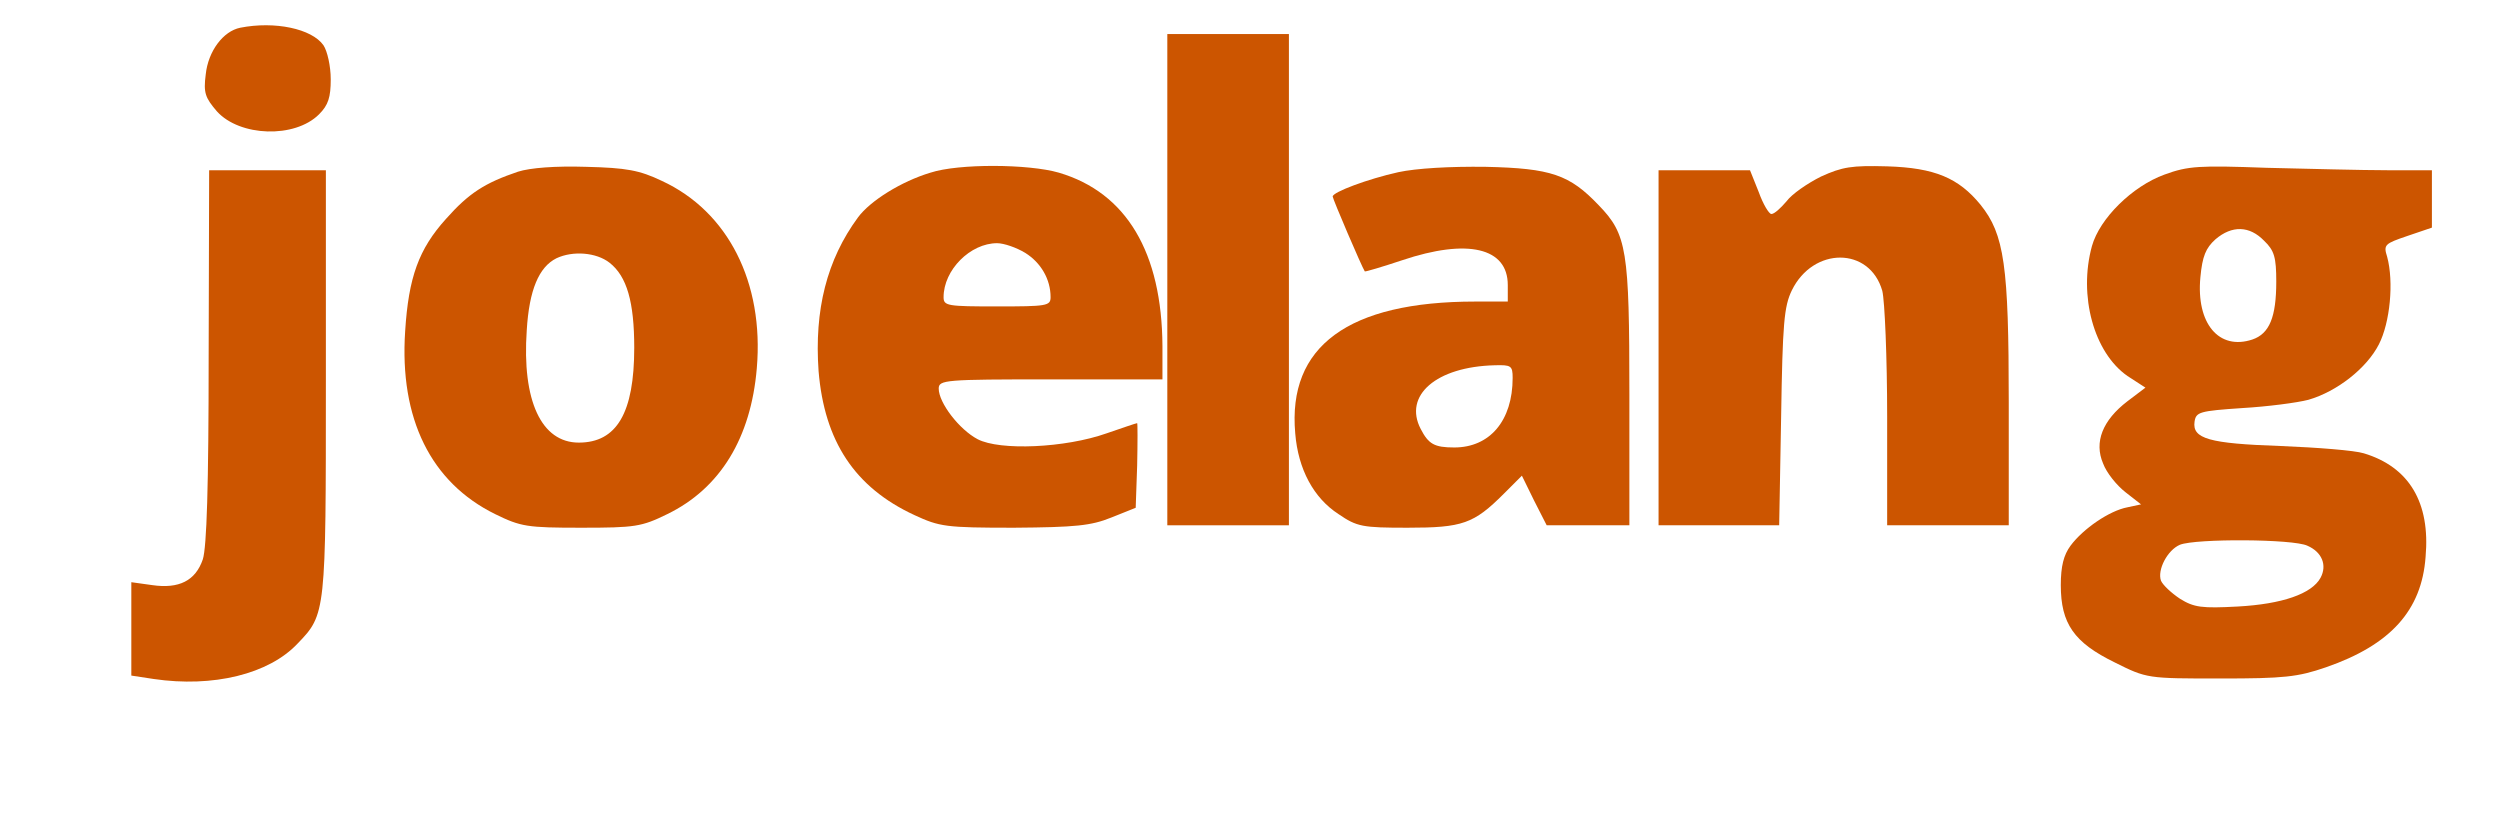
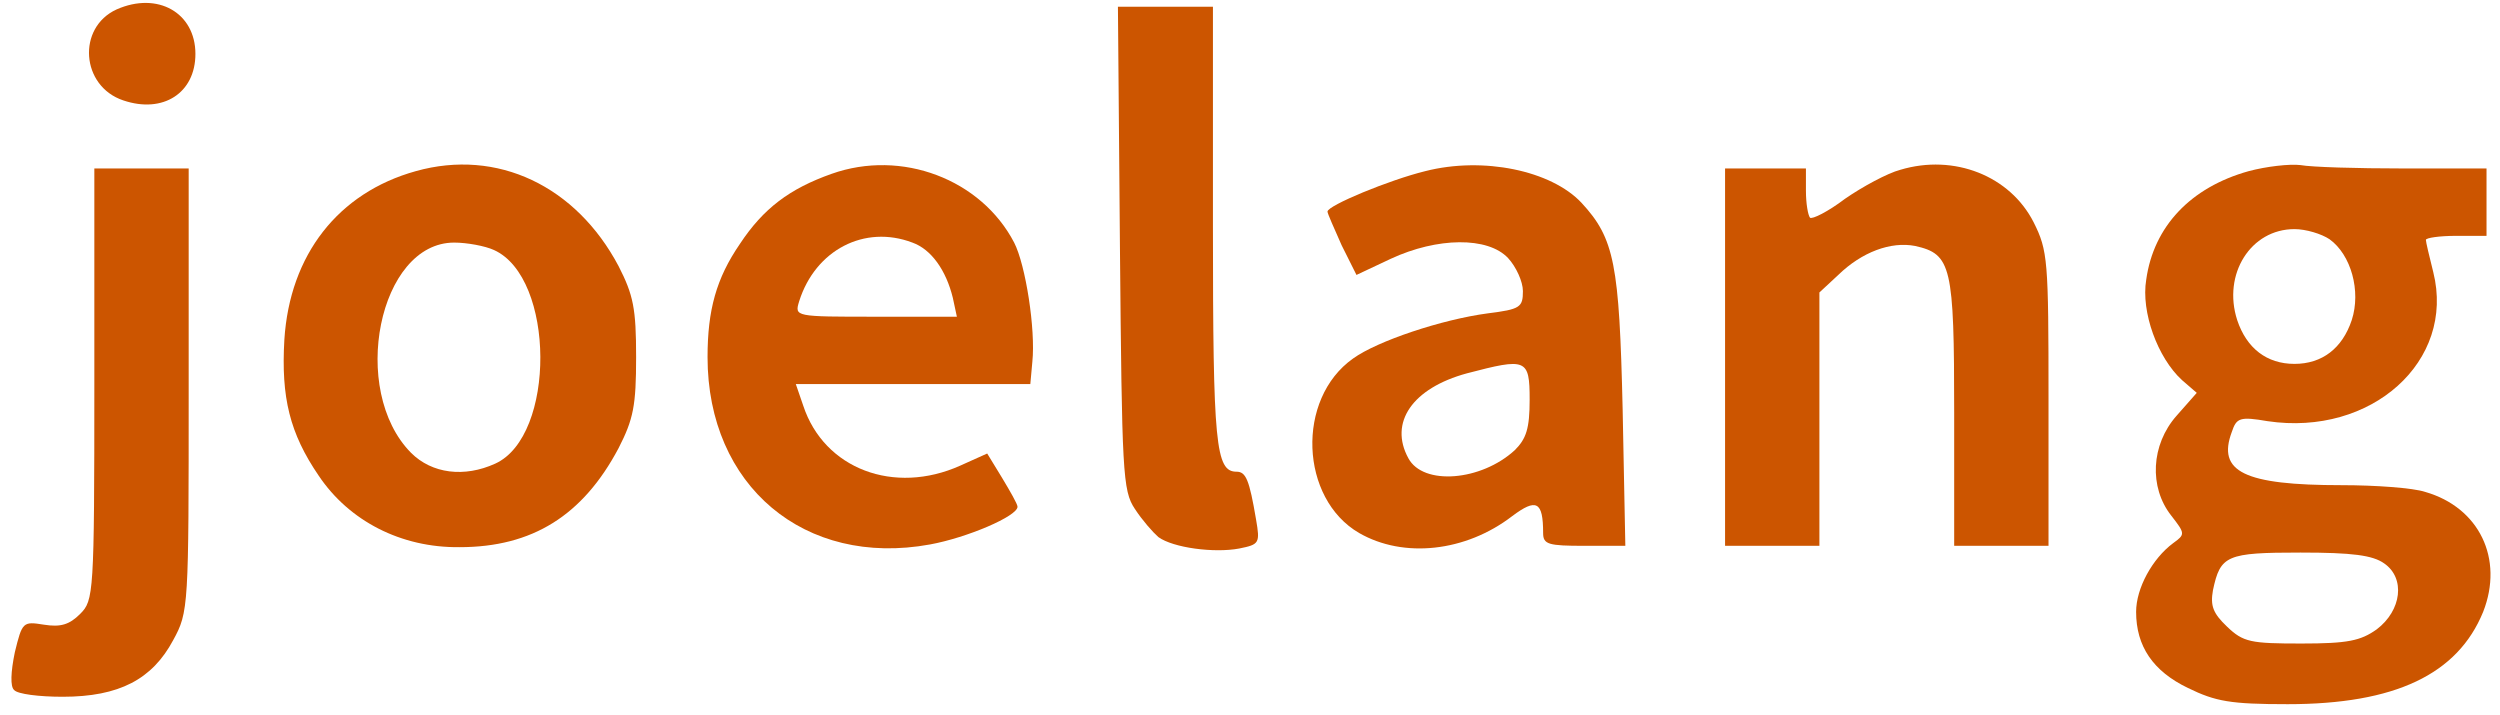
- <svg xmlns="http://www.w3.org/2000/svg" version="1.0" width="514pt" height="168pt" viewBox="0 0 514 168" preserveAspectRatio="xMidYMid meet">
-   <g transform="translate(0,168) scale(0.1,-0.1)" fill="#cc5500" stroke="none">
-     <path d="M494 1623 c-35 -7 -66 -48 -71 -96 -5 -38 -1 -48 23 -76 47 -52 160 -56 210 -6 19 19 24 35 24 72 0 27 -7 58 -15 70 -24 34 -100 50 -171 36z" />
-     <path d="M2400 1105 l0 -505 125 0 125 0 0 505 0 505 -125 0 -125 0 0 -505z" />
-     <path d="M1065 1327 c-68 -23 -101 -44 -148 -97 -56 -62 -77 -120 -84 -231 -12 -180 53 -311 185 -376 53 -26 66 -28 177 -28 111 0 124 2 177 28 109 53 172 157 184 300 15 176 -59 322 -195 385 -46 22 -73 27 -156 29 -63 2 -115 -2 -140 -10z m188 -187 c36 -28 51 -81 51 -175 0 -134 -36 -195 -114 -195 -77 0 -117 86 -107 231 5 83 25 130 61 148 34 16 82 12 109 -9z" />
-     <path d="M1913 1325 c-60 -18 -124 -58 -149 -92 -64 -87 -90 -190 -81 -316 12 -144 74 -239 197 -296 52 -24 64 -26 205 -26 126 1 158 4 200 21 l50 20 3 87 c1 48 1 87 0 87 -2 0 -31 -10 -63 -21 -85 -30 -219 -36 -265 -12 -38 20 -80 75 -80 104 0 18 13 19 230 19 l230 0 0 68 c-1 193 -74 316 -213 357 -62 18 -206 19 -264 0z m195 -165 c32 -20 52 -54 52 -91 0 -18 -8 -19 -110 -19 -102 0 -110 1 -110 19 0 56 55 111 110 111 14 0 40 -9 58 -20z" />
-     <path d="M2875 1326 c-63 -14 -135 -41 -135 -50 0 -5 60 -145 66 -154 1 -1 35 9 77 23 134 45 217 26 217 -51 l0 -34 -67 0 c-261 0 -386 -92 -370 -271 6 -74 38 -133 89 -166 38 -26 49 -28 142 -28 113 0 136 8 198 70 l37 37 25 -51 26 -51 85 0 85 0 0 269 c0 298 -5 329 -63 389 -60 63 -98 76 -232 79 -74 1 -143 -3 -180 -11z m235 -423 c0 -88 -47 -143 -120 -143 -41 0 -53 7 -69 38 -36 69 32 128 152 131 34 1 37 -1 37 -26z" />
-     <path d="M3744 1317 c-28 -14 -60 -36 -71 -51 -12 -14 -25 -26 -31 -26 -5 0 -17 20 -26 45 l-18 45 -94 0 -94 0 0 -365 0 -365 124 0 124 0 4 223 c3 192 6 227 22 260 44 90 160 90 186 -1 5 -20 10 -137 10 -259 l0 -223 125 0 125 0 0 253 c0 281 -9 345 -58 406 -45 55 -94 76 -192 79 -73 2 -92 -1 -136 -21z" />
-     <path d="M4450 1321 c-66 -24 -133 -90 -149 -147 -28 -102 4 -219 73 -267 l37 -24 -37 -28 c-51 -39 -69 -84 -50 -128 7 -19 28 -45 46 -59 l32 -25 -28 -6 c-37 -7 -91 -44 -117 -79 -14 -19 -20 -42 -20 -81 0 -79 27 -118 111 -159 66 -33 67 -33 217 -33 131 0 159 3 217 23 133 46 197 117 205 227 10 112 -34 185 -127 213 -19 6 -96 12 -171 15 -147 5 -182 15 -177 50 3 20 10 22 98 28 52 3 113 11 136 17 59 17 120 65 145 114 23 45 31 128 17 180 -8 25 -5 27 42 43 l50 17 0 59 0 59 -92 0 c-51 0 -163 3 -248 5 -138 5 -161 4 -210 -14z m205 -136 c21 -20 25 -34 25 -84 0 -73 -14 -107 -49 -119 -69 -23 -116 33 -107 128 4 43 11 60 31 78 34 29 70 28 100 -3z m89 -627 c30 -13 41 -40 27 -66 -18 -33 -79 -54 -170 -59 -74 -4 -90 -2 -119 16 -18 12 -35 28 -39 37 -8 22 13 63 39 74 33 13 233 12 262 -2z" />
-     <path d="M429 948 c0 -269 -4 -393 -12 -418 -15 -44 -49 -61 -104 -53 l-43 6 0 -96 0 -96 46 -7 c122 -18 237 10 296 73 58 60 58 63 58 538 l0 435 -120 0 -120 0 -1 -382z" />
+ <svg xmlns="http://www.w3.org/2000/svg" version="1.0" width="371pt" height="106pt" viewBox="0 0 371 106" preserveAspectRatio="xMidYMid meet">
+   <g transform="translate(0,106) scale(0.1,-0.1)" fill="#cc5500" stroke="none">
+     <path d="M173 1046 c-59 -27 -53 -114 10 -135 59 -20 107 11 107 69 0 61 -56 93 -117 66z" />
+     <path d="M1662 692 c3 -333 4 -360 22 -387 11 -17 27 -35 35 -42 22 -16 83 -24 120 -17 30 6 31 8 25 43 -10 59 -15 71 -29 71 -31 0 -35 40 -35 364 l0 326 -71 0 -70 0 3 -358z" />
+     <path d="M617 806 c-115 -32 -187 -124 -195 -250 -5 -86 8 -139 51 -202 45 -67 122 -107 209 -106 108 0 183 47 236 147 22 43 26 63 26 135 0 72 -4 92 -26 135 -63 119 -180 175 -301 141z m116 -117 c91 -41 92 -276 2 -317 -46 -21 -94 -15 -125 16 -92 93 -48 312 64 312 19 0 46 -5 59 -11z" />
+     <path d="M1234 802 c-62 -22 -101 -51 -136 -104 -35 -51 -48 -98 -48 -168 0 -191 144 -312 330 -278 55 10 130 42 130 56 0 4 -11 23 -23 43 l-22 36 -40 -18 c-98 -44 -202 -5 -233 89 l-11 32 174 0 174 0 3 33 c5 48 -10 144 -27 177 -49 94 -167 139 -271 102z m120 -102 c28 -10 50 -41 60 -82 l6 -28 -120 0 c-121 0 -121 0 -114 23 24 76 97 114 168 87z" />
+     <path d="M2115 806 c-53 -13 -145 -51 -145 -60 0 -3 10 -25 21 -50 l22 -44 51 24 c69 32 144 33 174 1 12 -13 22 -35 22 -49 0 -24 -4 -27 -52 -33 -68 -9 -164 -41 -200 -67 -85 -60 -79 -208 9 -259 66 -38 158 -28 227 25 36 27 46 22 46 -25 0 -17 8 -19 61 -19 l61 0 -4 203 c-5 215 -12 253 -61 306 -45 48 -146 69 -232 47z m155 -339 c0 -43 -5 -58 -22 -75 -50 -46 -136 -53 -158 -12 -29 53 6 104 87 126 88 23 93 22 93 -39z" />
+     <path d="M2820 808 c-19 -5 -56 -25 -82 -43 -25 -19 -49 -31 -52 -28 -3 4 -6 21 -6 40 l0 33 -60 0 -60 0 0 -280 0 -280 70 0 70 0 0 188 0 188 28 26 c35 34 78 50 114 43 54 -12 58 -30 58 -247 l0 -198 70 0 70 0 0 218 c0 206 -1 220 -22 262 -35 69 -118 102 -198 78z" />
+     <path d="M3337 806 c-86 -24 -141 -82 -152 -161 -8 -48 17 -116 53 -149 l22 -19 -30 -34 c-38 -43 -41 -106 -8 -148 21 -27 21 -28 3 -41 -31 -23 -55 -67 -55 -102 0 -51 25 -88 77 -113 41 -20 63 -24 148 -24 159 0 252 44 290 137 31 79 -6 155 -86 178 -18 6 -74 10 -124 10 -145 0 -185 20 -163 79 7 21 12 23 53 16 154 -23 279 89 246 221 -6 24 -11 45 -11 48 0 3 20 6 45 6 l45 0 0 50 0 50 -124 0 c-68 0 -136 2 -152 5 -16 2 -51 -2 -77 -9z m120 -101 c32 -23 47 -77 33 -120 -14 -42 -44 -65 -85 -65 -41 0 -71 23 -85 65 -22 68 20 135 85 135 17 0 40 -7 52 -15z m81 -481 c32 -22 26 -70 -11 -98 -24 -17 -43 -21 -112 -21 -75 0 -86 2 -110 25 -21 20 -25 31 -21 54 11 52 20 56 130 56 77 0 107 -4 124 -16z" />
+     <path d="M140 490 c0 -312 -1 -321 -21 -341 -16 -16 -29 -20 -54 -16 -31 5 -32 4 -43 -41 -6 -29 -7 -51 -1 -56 5 -6 37 -10 72 -10 84 0 133 26 164 84 23 42 23 49 23 372 l0 328 -70 0 -70 0 0 -320z" />
  </g>
</svg>
